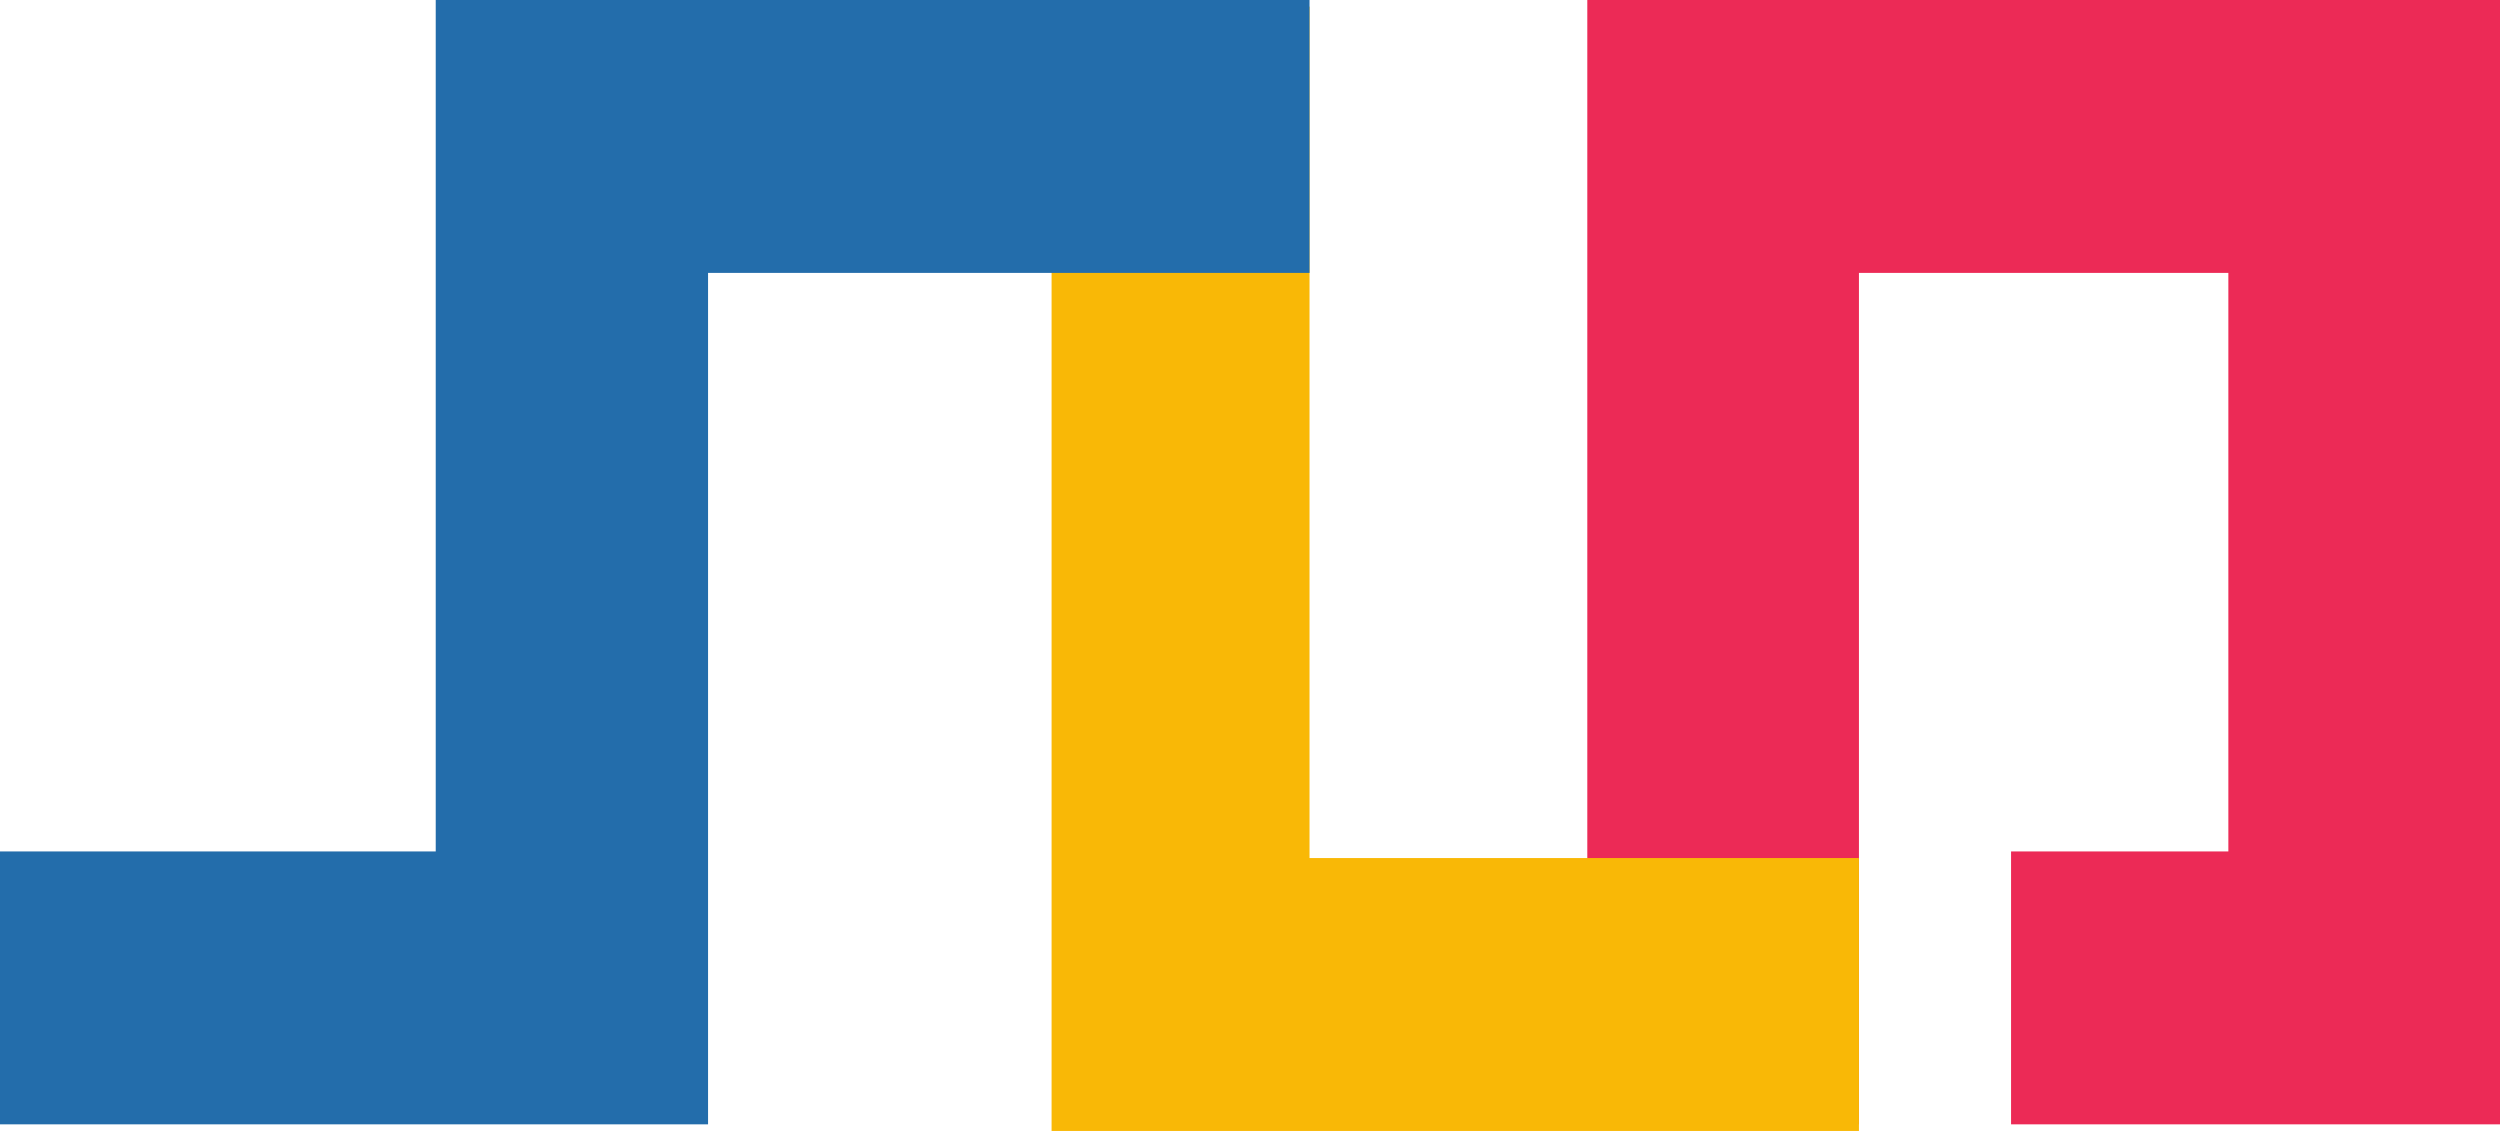
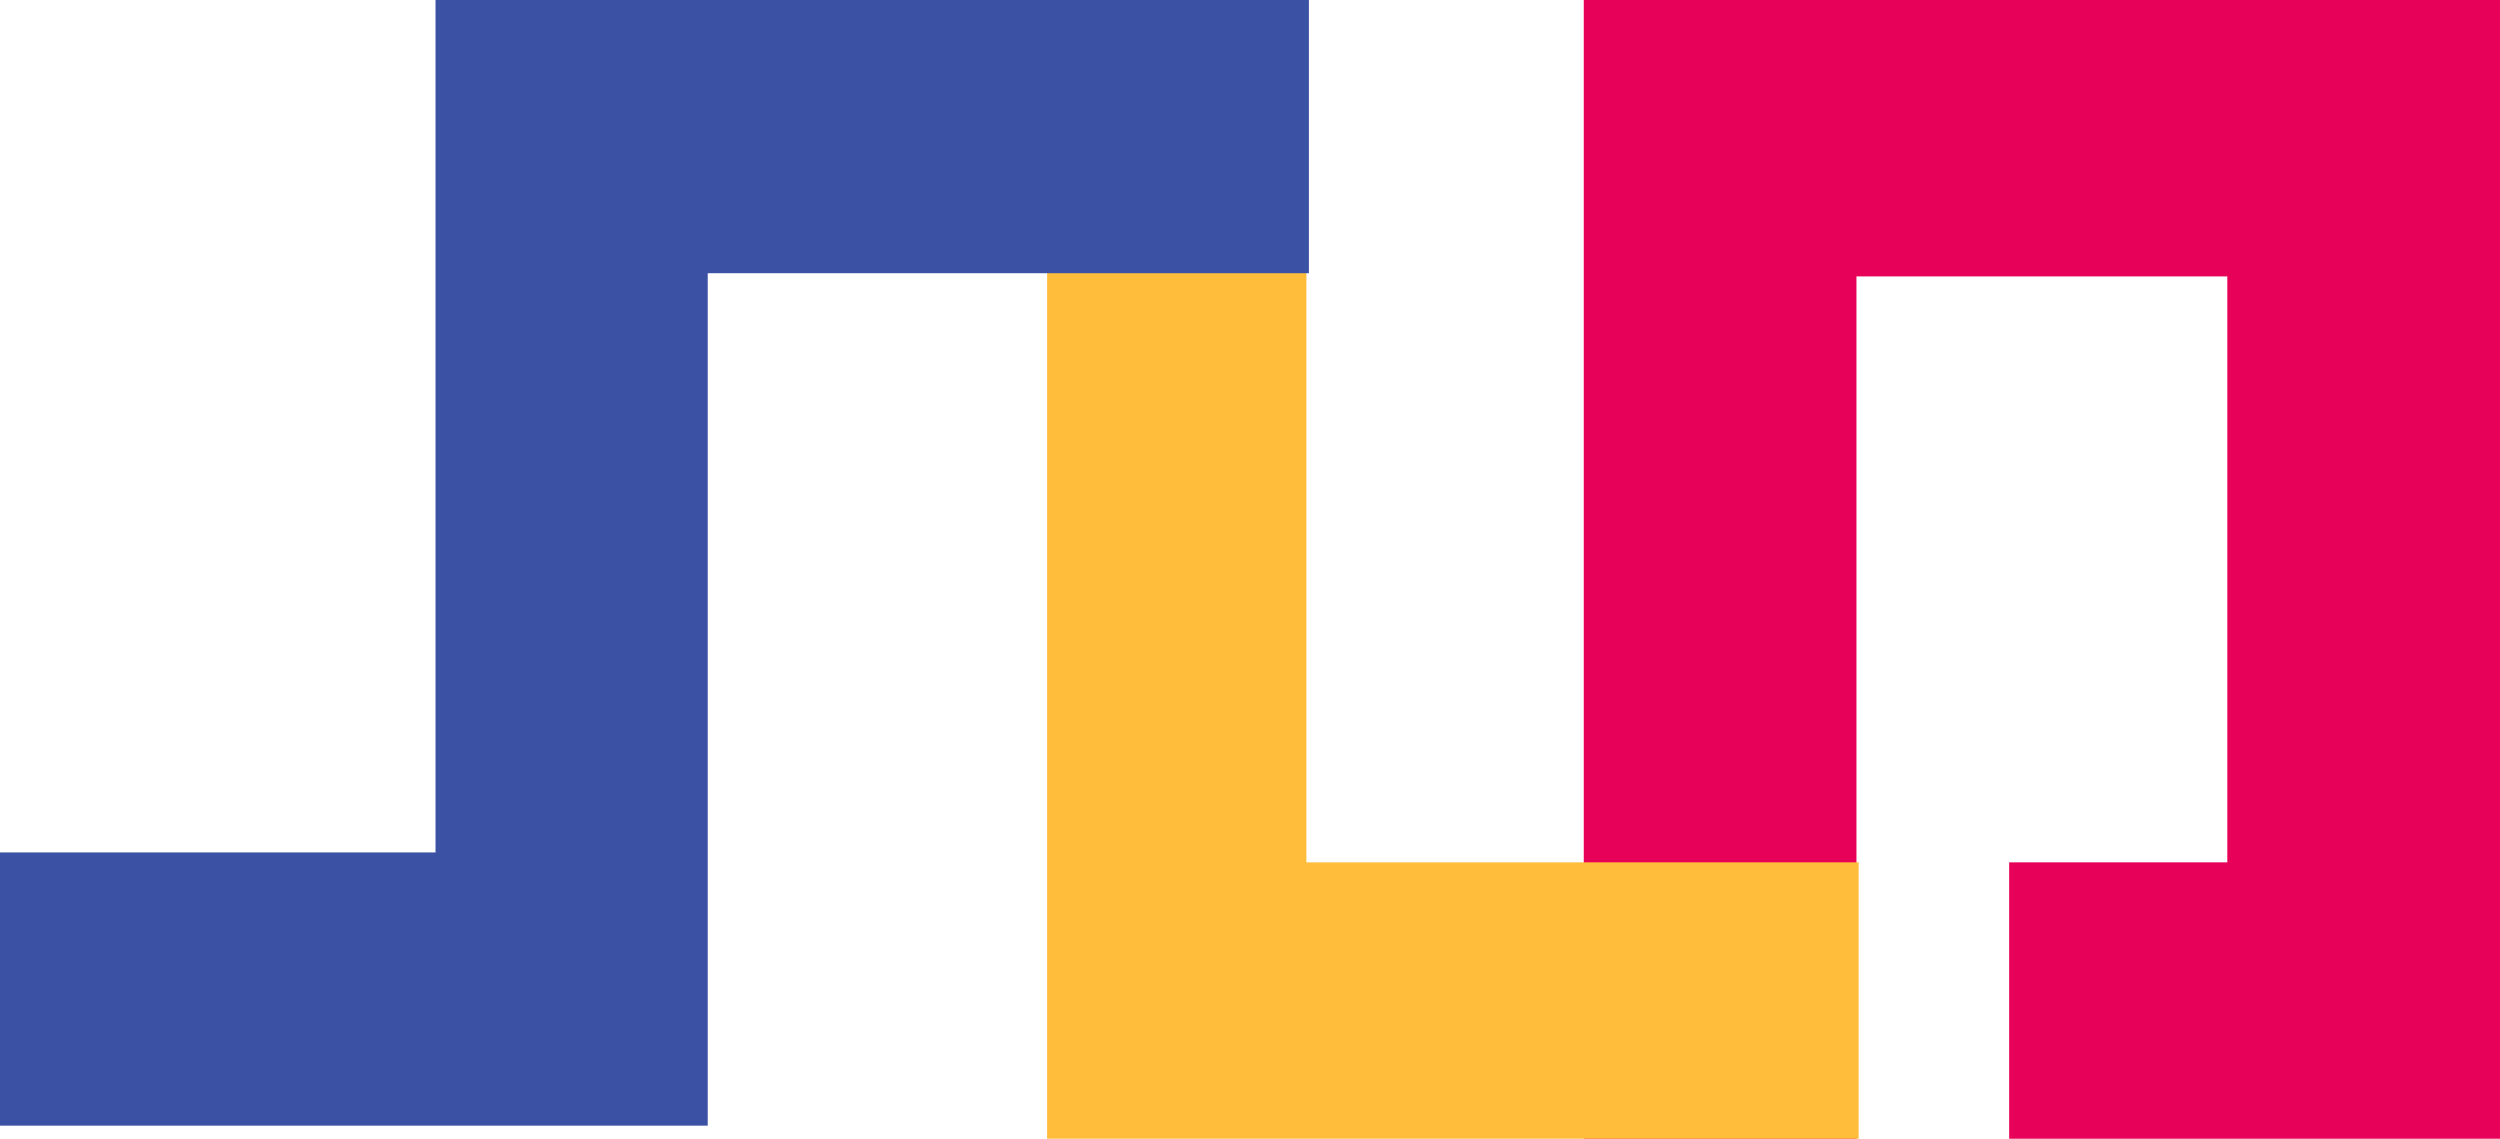
- <svg xmlns="http://www.w3.org/2000/svg" width="189px" height="86px" viewBox="0 0 189 86" version="1.1">
+ <svg xmlns="http://www.w3.org/2000/svg" width="191px" height="87px" viewBox="0 0 191 87" version="1.1">
  <g id="Page-1" stroke="none" stroke-width="1" fill="none" fill-rule="evenodd">
-     <g id="Desktop-HD" transform="translate(-628, -218)" fill-rule="nonzero">
-       <g id="Group" transform="translate(627.5, 217.5)">
-         <path d="M168.964,21.131 L141.036,21.131 L141.036,85.5 L120.5,85.5 L120.5,21.131 L120.5,0.5 L189.5,0.5 L189.5,21.131 L189.5,64.869 L189.5,85.5 L152.536,85.5 L152.536,64.869 L168.964,64.869 L168.964,21.131 Z" id="Combined-Shape" fill="#EC2A56" />
-         <path d="M99.5,65.369 L141.036,65.369 L141.036,86 L80,86 L80,65.369 L80,1 L99.5,1 L99.5,65.369 Z" id="Combined-Shape" fill="#F9B806" />
-         <path d="M34.265,0.5 L99.5,0.5 L99.5,21.131 L54.029,21.131 L54.029,64.869 L54.029,85.5 L0.5,85.5 L0.5,64.869 L33.441,64.869 L33.441,0.5 L34.265,0.5 Z" id="Combined-Shape" fill="#236DAB" />
-       </g>
+     <g id="Logo">
+       <polygon id="Combined-Shape" fill="#E70159" points="170.167 21.117 141.833 21.117 141.833 87 121 87 121 21.117 121 0 191 0 191 21.117 191 65.883 191 87 153.5 87 153.5 65.883 170.167 65.883" />
+       <polygon id="Combined-Shape" fill="#FFBD3B" points="99.808 65.883 142 65.883 142 87 80 87 80 65.883 80 0 99.808 0" />
+       <polygon id="Combined-Shape" fill="#3B52A4" points="34.106 0 100 0 100 20.874 54.07 20.874 54.07 65.126 54.07 86 0 86 0 65.126 33.274 65.126 33.274 0" />
    </g>
  </g>
</svg>
